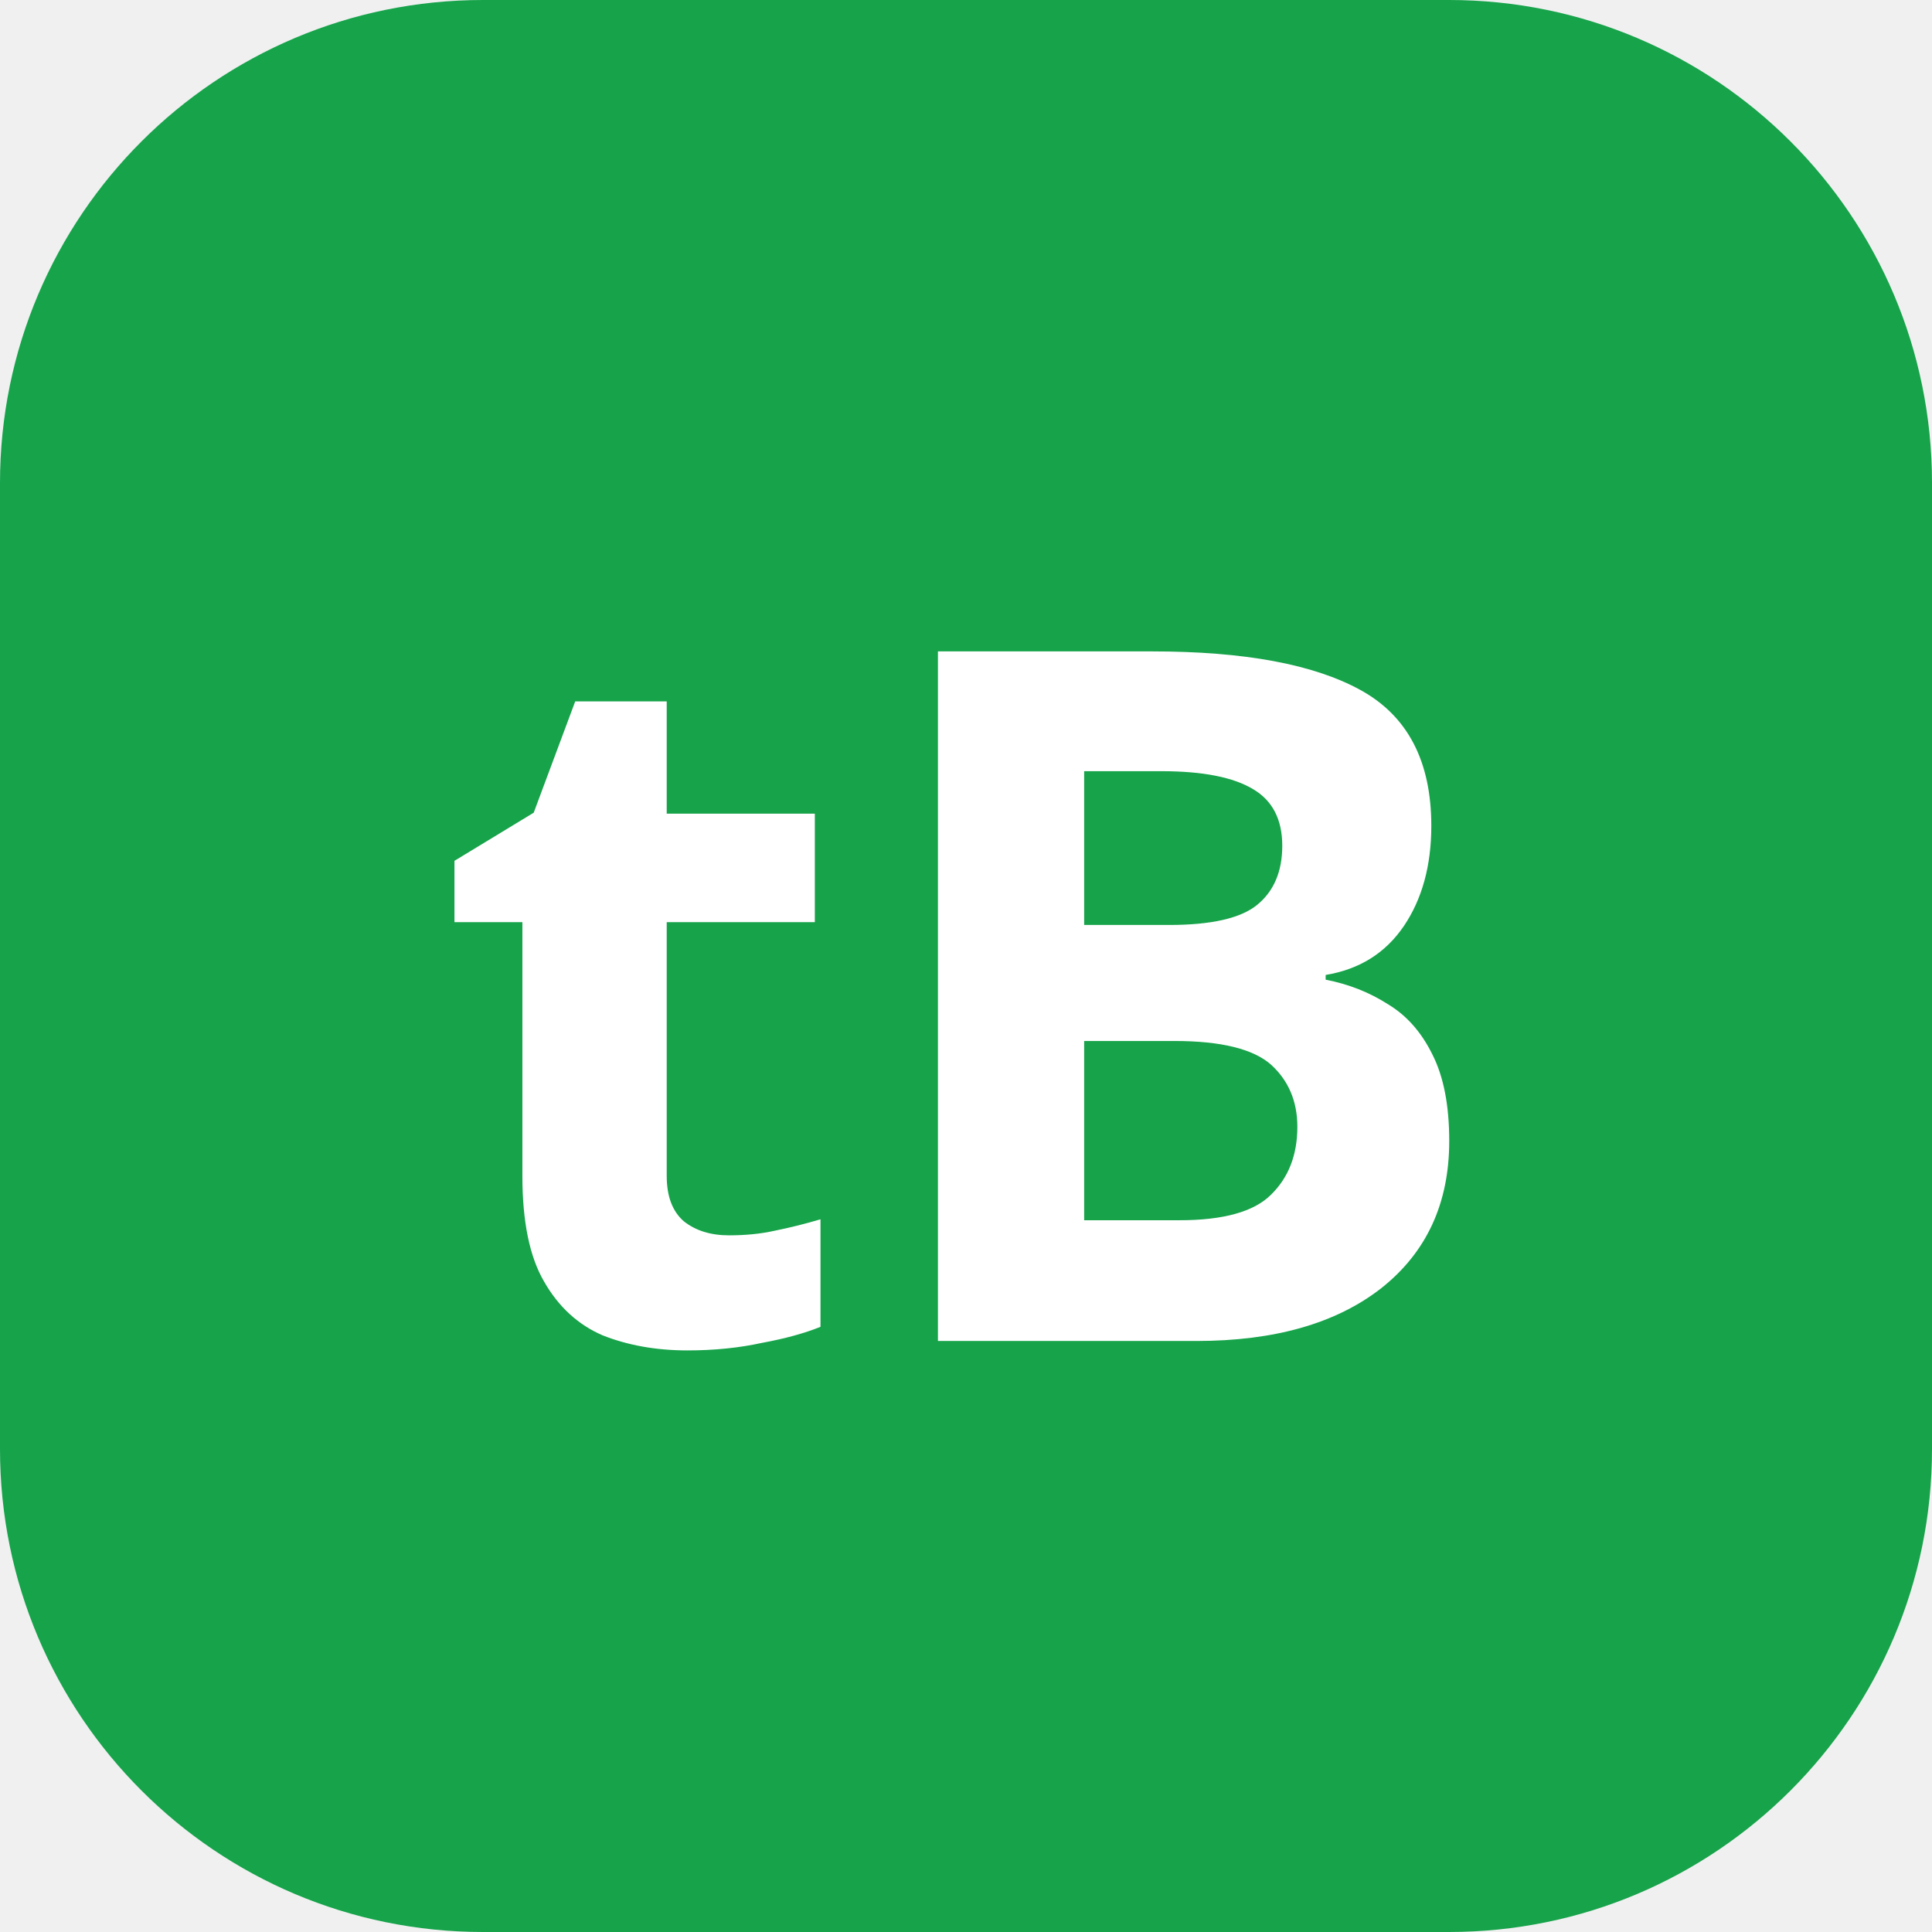
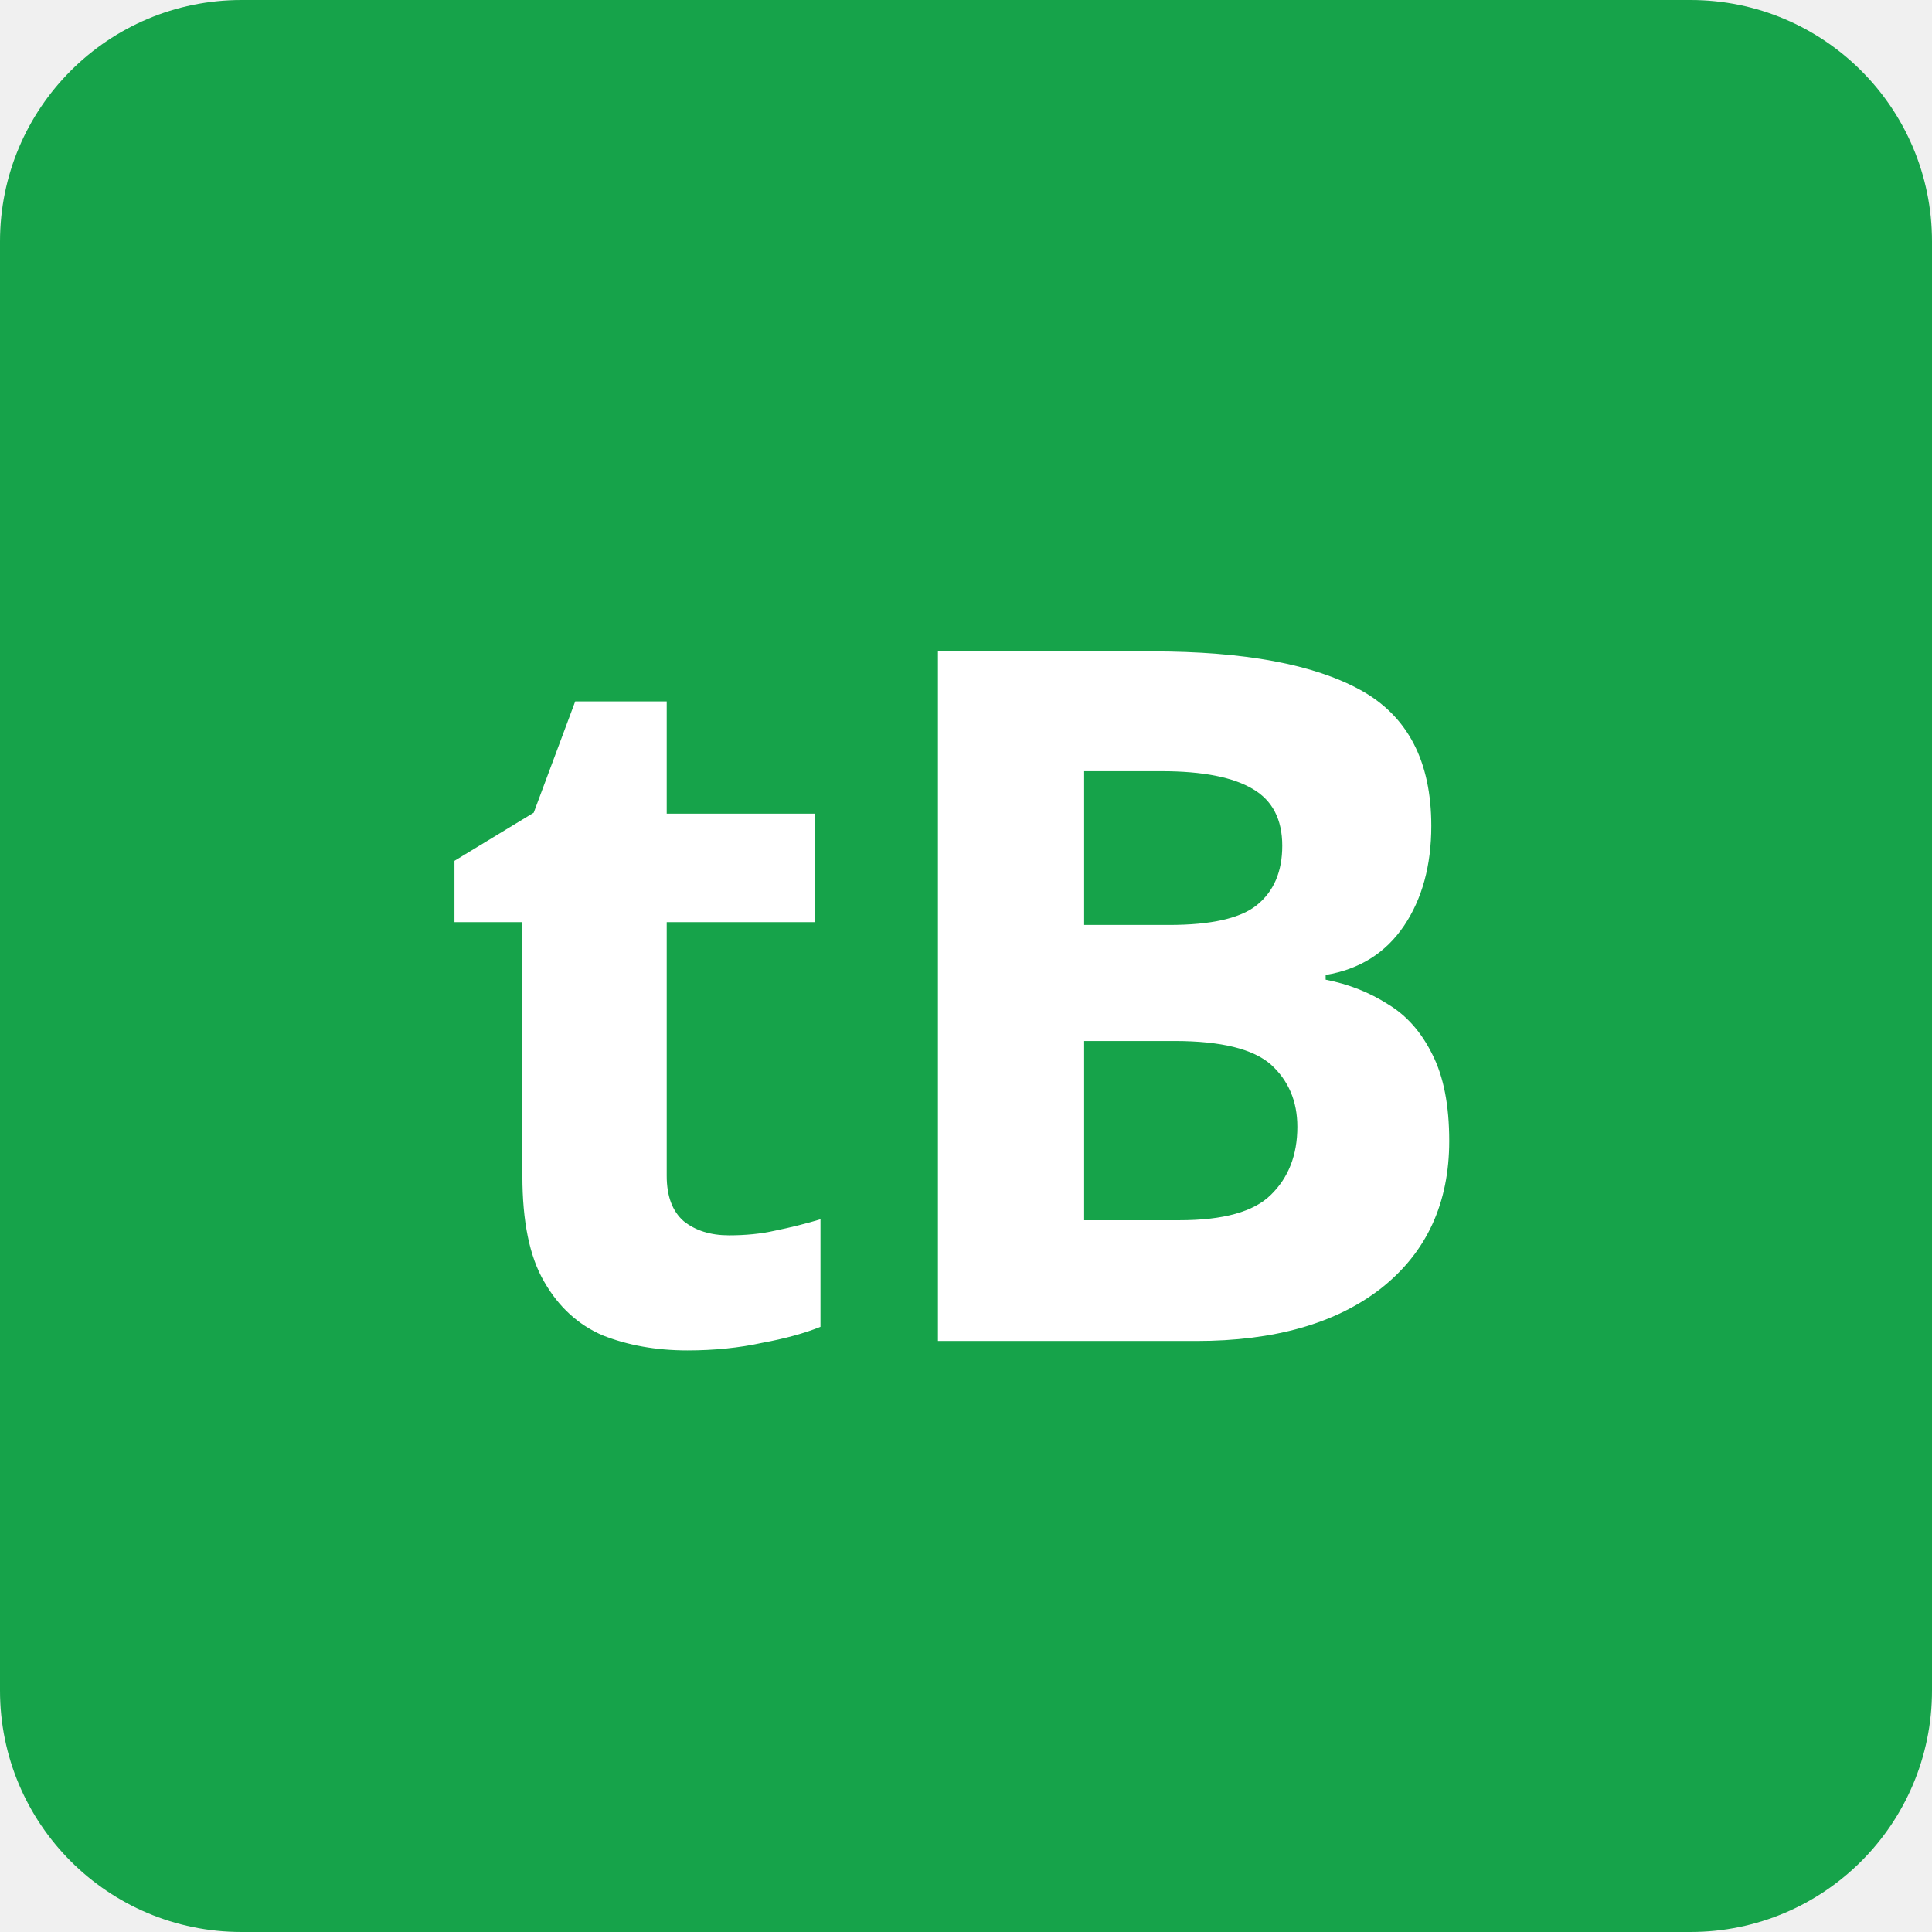
<svg xmlns="http://www.w3.org/2000/svg" width="32" height="32" viewBox="0 0 32 32" fill="none">
-   <rect width="32" height="32" rx="8" fill="#16A34A" />
-   <text x="50%" y="50%" text-anchor="middle" dominant-baseline="central" fill="white" font-family="system-ui" font-weight="bold" font-size="16">tB</text>
+   <rect width="32" height="32" rx="4" fill="#16A34A" />
+   <text x="50%" y="50%" text-anchor="middle" dominant-baseline="central" fill="white" font-family="system-ui" font-weight="600" font-size="16">tB</text>
</svg>
